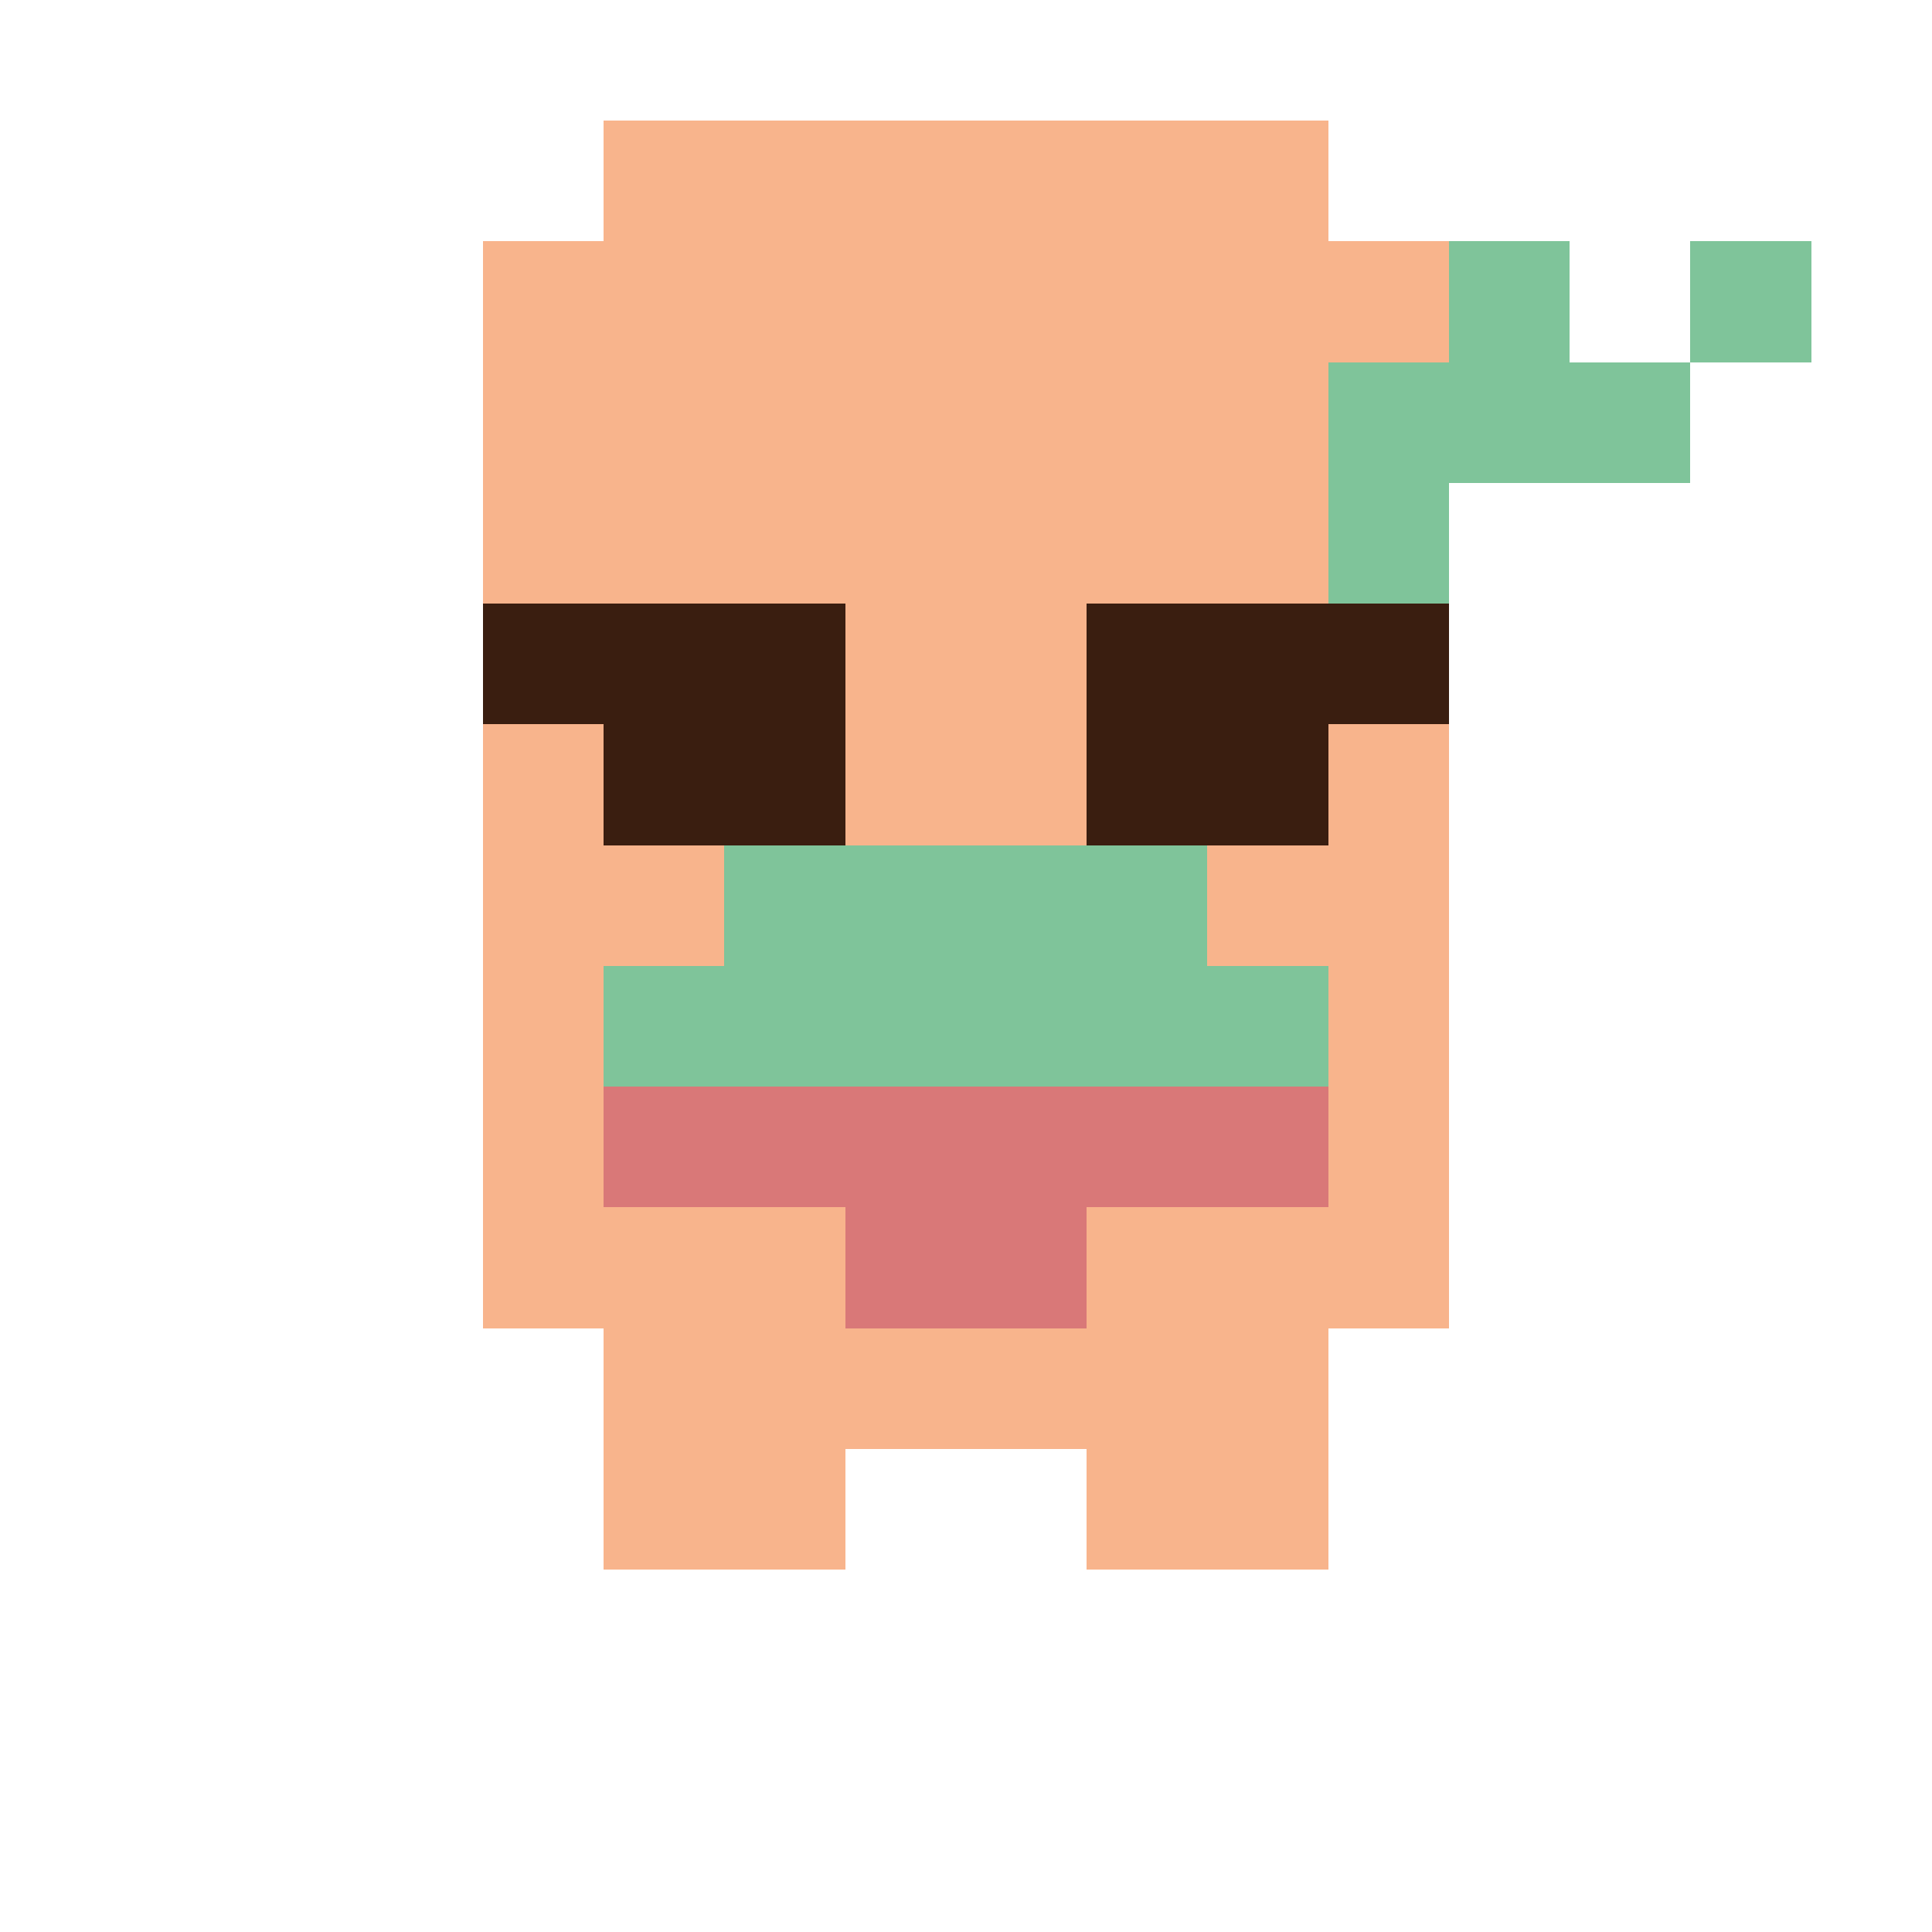
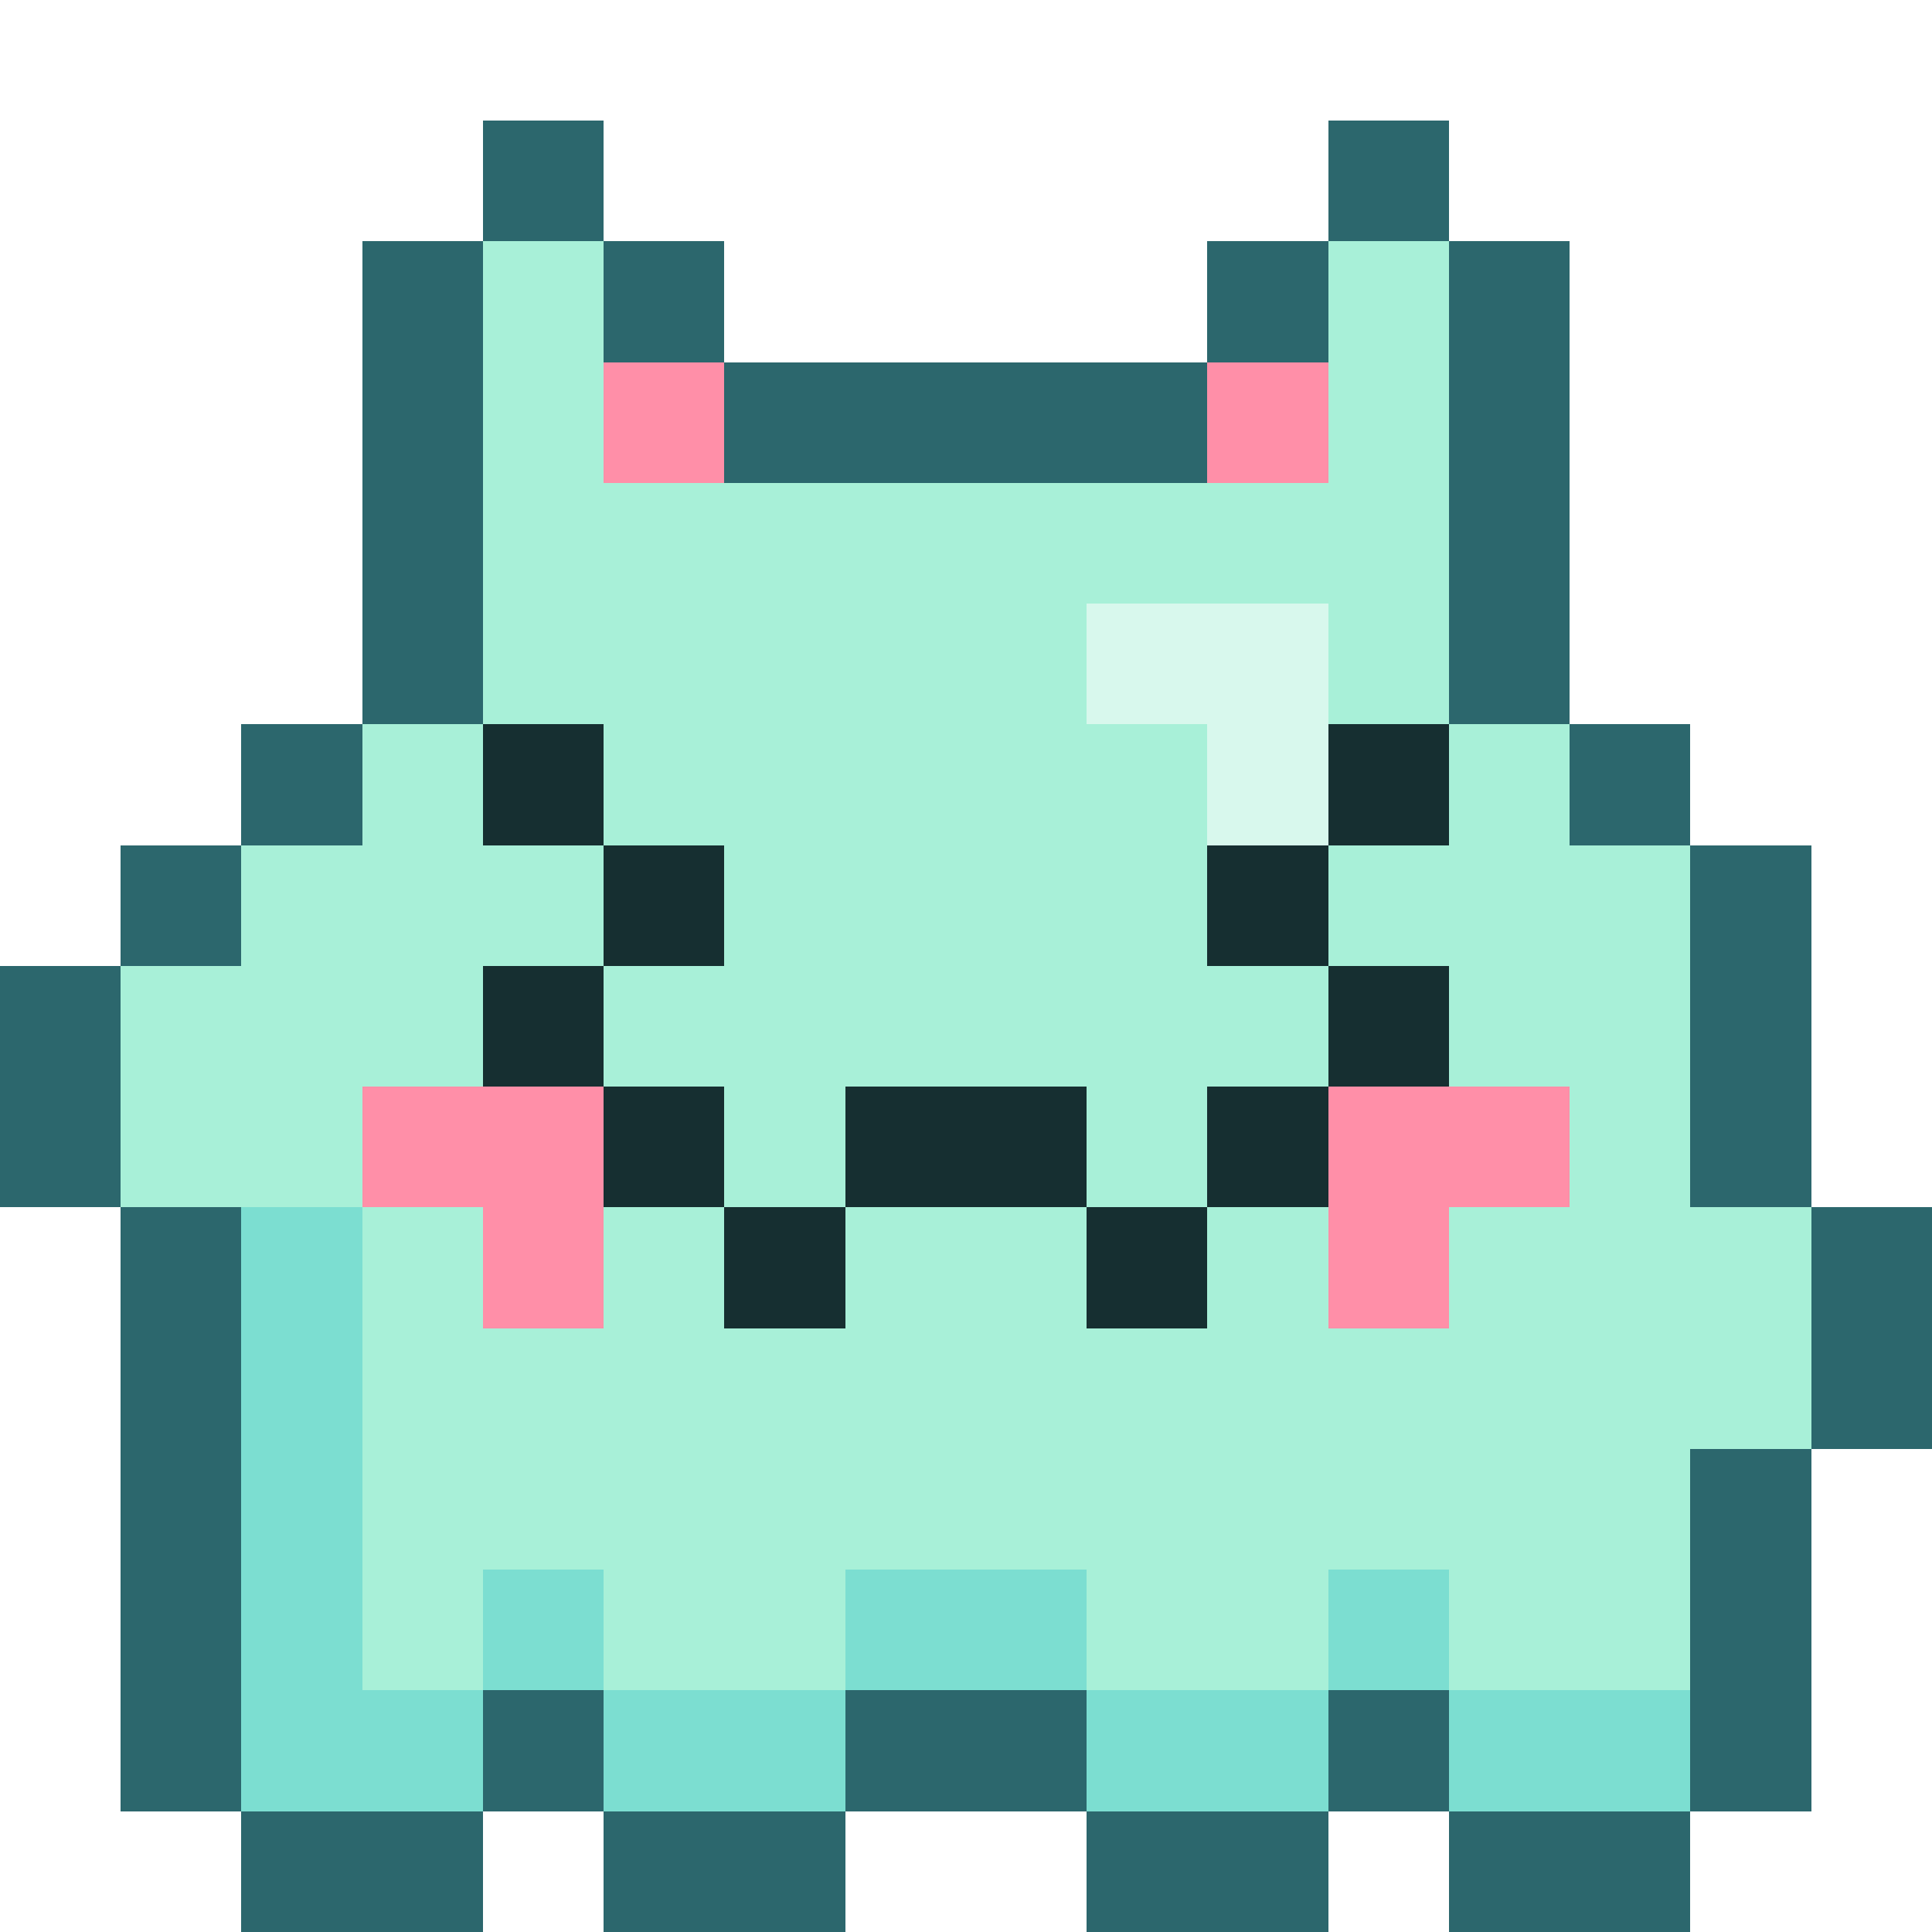
<svg xmlns="http://www.w3.org/2000/svg" width="256" height="256" viewBox="0 0 256 256" shape-rendering="crispEdges" role="presentation" aria-hidden="true">
  <g>
-     <rect x="80" y="16" width="96" height="16" fill="#F8B48C" />
-     <rect x="64" y="32" width="128" height="16" fill="#F8B48C" />
-     <rect x="192" y="32" width="16" height="16" fill="#7FC49A" />
-     <rect x="224" y="32" width="16" height="16" fill="#7FC49A" />
-     <rect x="64" y="48" width="112" height="16" fill="#F8B48C" />
-     <rect x="176" y="48" width="48" height="16" fill="#7FC49A" />
-     <rect x="64" y="64" width="112" height="16" fill="#F8B48C" />
-     <rect x="176" y="64" width="16" height="16" fill="#7FC49A" />
-     <rect x="64" y="80" width="48" height="16" fill="#3A1E10" />
-     <rect x="112" y="80" width="32" height="16" fill="#F8B48C" />
-     <rect x="144" y="80" width="48" height="16" fill="#3A1E10" />
-     <rect x="64" y="96" width="16" height="16" fill="#F8B48C" />
-     <rect x="80" y="96" width="32" height="16" fill="#3A1E10" />
-     <rect x="112" y="96" width="32" height="16" fill="#F8B48C" />
-     <rect x="144" y="96" width="32" height="16" fill="#3A1E10" />
-     <rect x="176" y="96" width="16" height="16" fill="#F8B48C" />
-     <rect x="64" y="112" width="32" height="16" fill="#F8B48C" />
-     <rect x="96" y="112" width="64" height="16" fill="#7FC49A" />
-     <rect x="160" y="112" width="32" height="16" fill="#F8B48C" />
-     <rect x="64" y="128" width="16" height="16" fill="#F8B48C" />
-     <rect x="80" y="128" width="96" height="16" fill="#7FC49A" />
-     <rect x="176" y="128" width="16" height="16" fill="#F8B48C" />
-     <rect x="64" y="144" width="16" height="16" fill="#F8B48C" />
-     <rect x="80" y="144" width="96" height="16" fill="#D97878" />
-     <rect x="176" y="144" width="16" height="16" fill="#F8B48C" />
-     <rect x="64" y="160" width="48" height="16" fill="#F8B48C" />
-     <rect x="112" y="160" width="32" height="16" fill="#D97878" />
-     <rect x="144" y="160" width="48" height="16" fill="#F8B48C" />
-     <rect x="80" y="176" width="96" height="16" fill="#F8B48C" />
-     <rect x="80" y="192" width="32" height="16" fill="#F8B48C" />
-     <rect x="144" y="192" width="32" height="16" fill="#F8B48C" />
+     <rect x="64" y="16" width="16" height="16" fill="#2C676D" />
+     <rect x="176" y="16" width="16" height="16" fill="#2C676D" />
+     <rect x="48" y="32" width="16" height="16" fill="#2C676D" />
+     <rect x="64" y="32" width="16" height="16" fill="#A8F0D8" />
+     <rect x="80" y="32" width="16" height="16" fill="#2C676D" />
+     <rect x="160" y="32" width="16" height="16" fill="#2C676D" />
+     <rect x="176" y="32" width="16" height="16" fill="#A8F0D8" />
+     <rect x="192" y="32" width="16" height="16" fill="#2C676D" />
+     <rect x="48" y="48" width="16" height="16" fill="#2C676D" />
+     <rect x="64" y="48" width="16" height="16" fill="#A8F0D8" />
+     <rect x="80" y="48" width="16" height="16" fill="#FF8FA8" />
+     <rect x="96" y="48" width="64" height="16" fill="#2C676D" />
+     <rect x="160" y="48" width="16" height="16" fill="#FF8FA8" />
+     <rect x="176" y="48" width="16" height="16" fill="#A8F0D8" />
+     <rect x="192" y="48" width="16" height="16" fill="#2C676D" />
+     <rect x="48" y="64" width="16" height="16" fill="#2C676D" />
+     <rect x="64" y="64" width="128" height="16" fill="#A8F0D8" />
+     <rect x="192" y="64" width="16" height="16" fill="#2C676D" />
+     <rect x="48" y="80" width="16" height="16" fill="#2C676D" />
+     <rect x="64" y="80" width="80" height="16" fill="#A8F0D8" />
+     <rect x="144" y="80" width="32" height="16" fill="#D8F8ED" />
+     <rect x="176" y="80" width="16" height="16" fill="#A8F0D8" />
+     <rect x="192" y="80" width="16" height="16" fill="#2C676D" />
+     <rect x="32" y="96" width="16" height="16" fill="#2C676D" />
+     <rect x="48" y="96" width="16" height="16" fill="#A8F0D8" />
+     <rect x="64" y="96" width="16" height="16" fill="#162F31" />
+     <rect x="80" y="96" width="80" height="16" fill="#A8F0D8" />
+     <rect x="160" y="96" width="16" height="16" fill="#D8F8ED" />
+     <rect x="176" y="96" width="16" height="16" fill="#162F31" />
+     <rect x="192" y="96" width="16" height="16" fill="#A8F0D8" />
+     <rect x="208" y="96" width="16" height="16" fill="#2C676D" />
+     <rect x="16" y="112" width="16" height="16" fill="#2C676D" />
+     <rect x="32" y="112" width="48" height="16" fill="#A8F0D8" />
+     <rect x="80" y="112" width="16" height="16" fill="#162F31" />
+     <rect x="96" y="112" width="64" height="16" fill="#A8F0D8" />
+     <rect x="160" y="112" width="16" height="16" fill="#162F31" />
+     <rect x="176" y="112" width="48" height="16" fill="#A8F0D8" />
+     <rect x="224" y="112" width="16" height="16" fill="#2C676D" />
+     <rect x="0" y="128" width="16" height="16" fill="#2C676D" />
+     <rect x="16" y="128" width="48" height="16" fill="#A8F0D8" />
+     <rect x="64" y="128" width="16" height="16" fill="#162F31" />
+     <rect x="80" y="128" width="96" height="16" fill="#A8F0D8" />
+     <rect x="176" y="128" width="16" height="16" fill="#162F31" />
+     <rect x="192" y="128" width="32" height="16" fill="#A8F0D8" />
+     <rect x="224" y="128" width="16" height="16" fill="#2C676D" />
+     <rect x="0" y="144" width="16" height="16" fill="#2C676D" />
+     <rect x="16" y="144" width="32" height="16" fill="#A8F0D8" />
+     <rect x="48" y="144" width="32" height="16" fill="#FF8FA8" />
+     <rect x="80" y="144" width="16" height="16" fill="#162F31" />
+     <rect x="96" y="144" width="16" height="16" fill="#A8F0D8" />
+     <rect x="112" y="144" width="32" height="16" fill="#162F31" />
+     <rect x="144" y="144" width="16" height="16" fill="#A8F0D8" />
+     <rect x="160" y="144" width="16" height="16" fill="#162F31" />
+     <rect x="176" y="144" width="32" height="16" fill="#FF8FA8" />
+     <rect x="208" y="144" width="16" height="16" fill="#A8F0D8" />
+     <rect x="224" y="144" width="16" height="16" fill="#2C676D" />
+     <rect x="16" y="160" width="16" height="16" fill="#2C676D" />
+     <rect x="32" y="160" width="16" height="16" fill="#7CDED1" />
+     <rect x="48" y="160" width="16" height="16" fill="#A8F0D8" />
+     <rect x="64" y="160" width="16" height="16" fill="#FF8FA8" />
+     <rect x="80" y="160" width="16" height="16" fill="#A8F0D8" />
+     <rect x="96" y="160" width="16" height="16" fill="#162F31" />
+     <rect x="112" y="160" width="32" height="16" fill="#A8F0D8" />
+     <rect x="144" y="160" width="16" height="16" fill="#162F31" />
+     <rect x="160" y="160" width="16" height="16" fill="#A8F0D8" />
+     <rect x="176" y="160" width="16" height="16" fill="#FF8FA8" />
+     <rect x="192" y="160" width="48" height="16" fill="#A8F0D8" />
+     <rect x="240" y="160" width="16" height="16" fill="#2C676D" />
+     <rect x="16" y="176" width="16" height="16" fill="#2C676D" />
+     <rect x="32" y="176" width="16" height="16" fill="#7CDED1" />
+     <rect x="48" y="176" width="192" height="16" fill="#A8F0D8" />
+     <rect x="240" y="176" width="16" height="16" fill="#2C676D" />
+     <rect x="16" y="192" width="16" height="16" fill="#2C676D" />
+     <rect x="32" y="192" width="16" height="16" fill="#7CDED1" />
+     <rect x="48" y="192" width="176" height="16" fill="#A8F0D8" />
+     <rect x="224" y="192" width="16" height="16" fill="#2C676D" />
+     <rect x="16" y="208" width="16" height="16" fill="#2C676D" />
+     <rect x="32" y="208" width="16" height="16" fill="#7CDED1" />
+     <rect x="48" y="208" width="16" height="16" fill="#A8F0D8" />
+     <rect x="64" y="208" width="16" height="16" fill="#7CDED1" />
+     <rect x="80" y="208" width="32" height="16" fill="#A8F0D8" />
+     <rect x="112" y="208" width="32" height="16" fill="#7CDED1" />
+     <rect x="144" y="208" width="32" height="16" fill="#A8F0D8" />
+     <rect x="176" y="208" width="16" height="16" fill="#7CDED1" />
+     <rect x="192" y="208" width="32" height="16" fill="#A8F0D8" />
+     <rect x="224" y="208" width="16" height="16" fill="#2C676D" />
+     <rect x="16" y="224" width="16" height="16" fill="#2C676D" />
+     <rect x="32" y="224" width="32" height="16" fill="#7CDED1" />
+     <rect x="64" y="224" width="16" height="16" fill="#2C676D" />
+     <rect x="80" y="224" width="32" height="16" fill="#7CDED1" />
+     <rect x="112" y="224" width="32" height="16" fill="#2C676D" />
+     <rect x="144" y="224" width="32" height="16" fill="#7CDED1" />
+     <rect x="176" y="224" width="16" height="16" fill="#2C676D" />
+     <rect x="192" y="224" width="32" height="16" fill="#7CDED1" />
+     <rect x="224" y="224" width="16" height="16" fill="#2C676D" />
+     <rect x="32" y="240" width="32" height="16" fill="#2C676D" />
+     <rect x="80" y="240" width="32" height="16" fill="#2C676D" />
+     <rect x="144" y="240" width="32" height="16" fill="#2C676D" />
+     <rect x="192" y="240" width="32" height="16" fill="#2C676D" />
  </g>
</svg>
